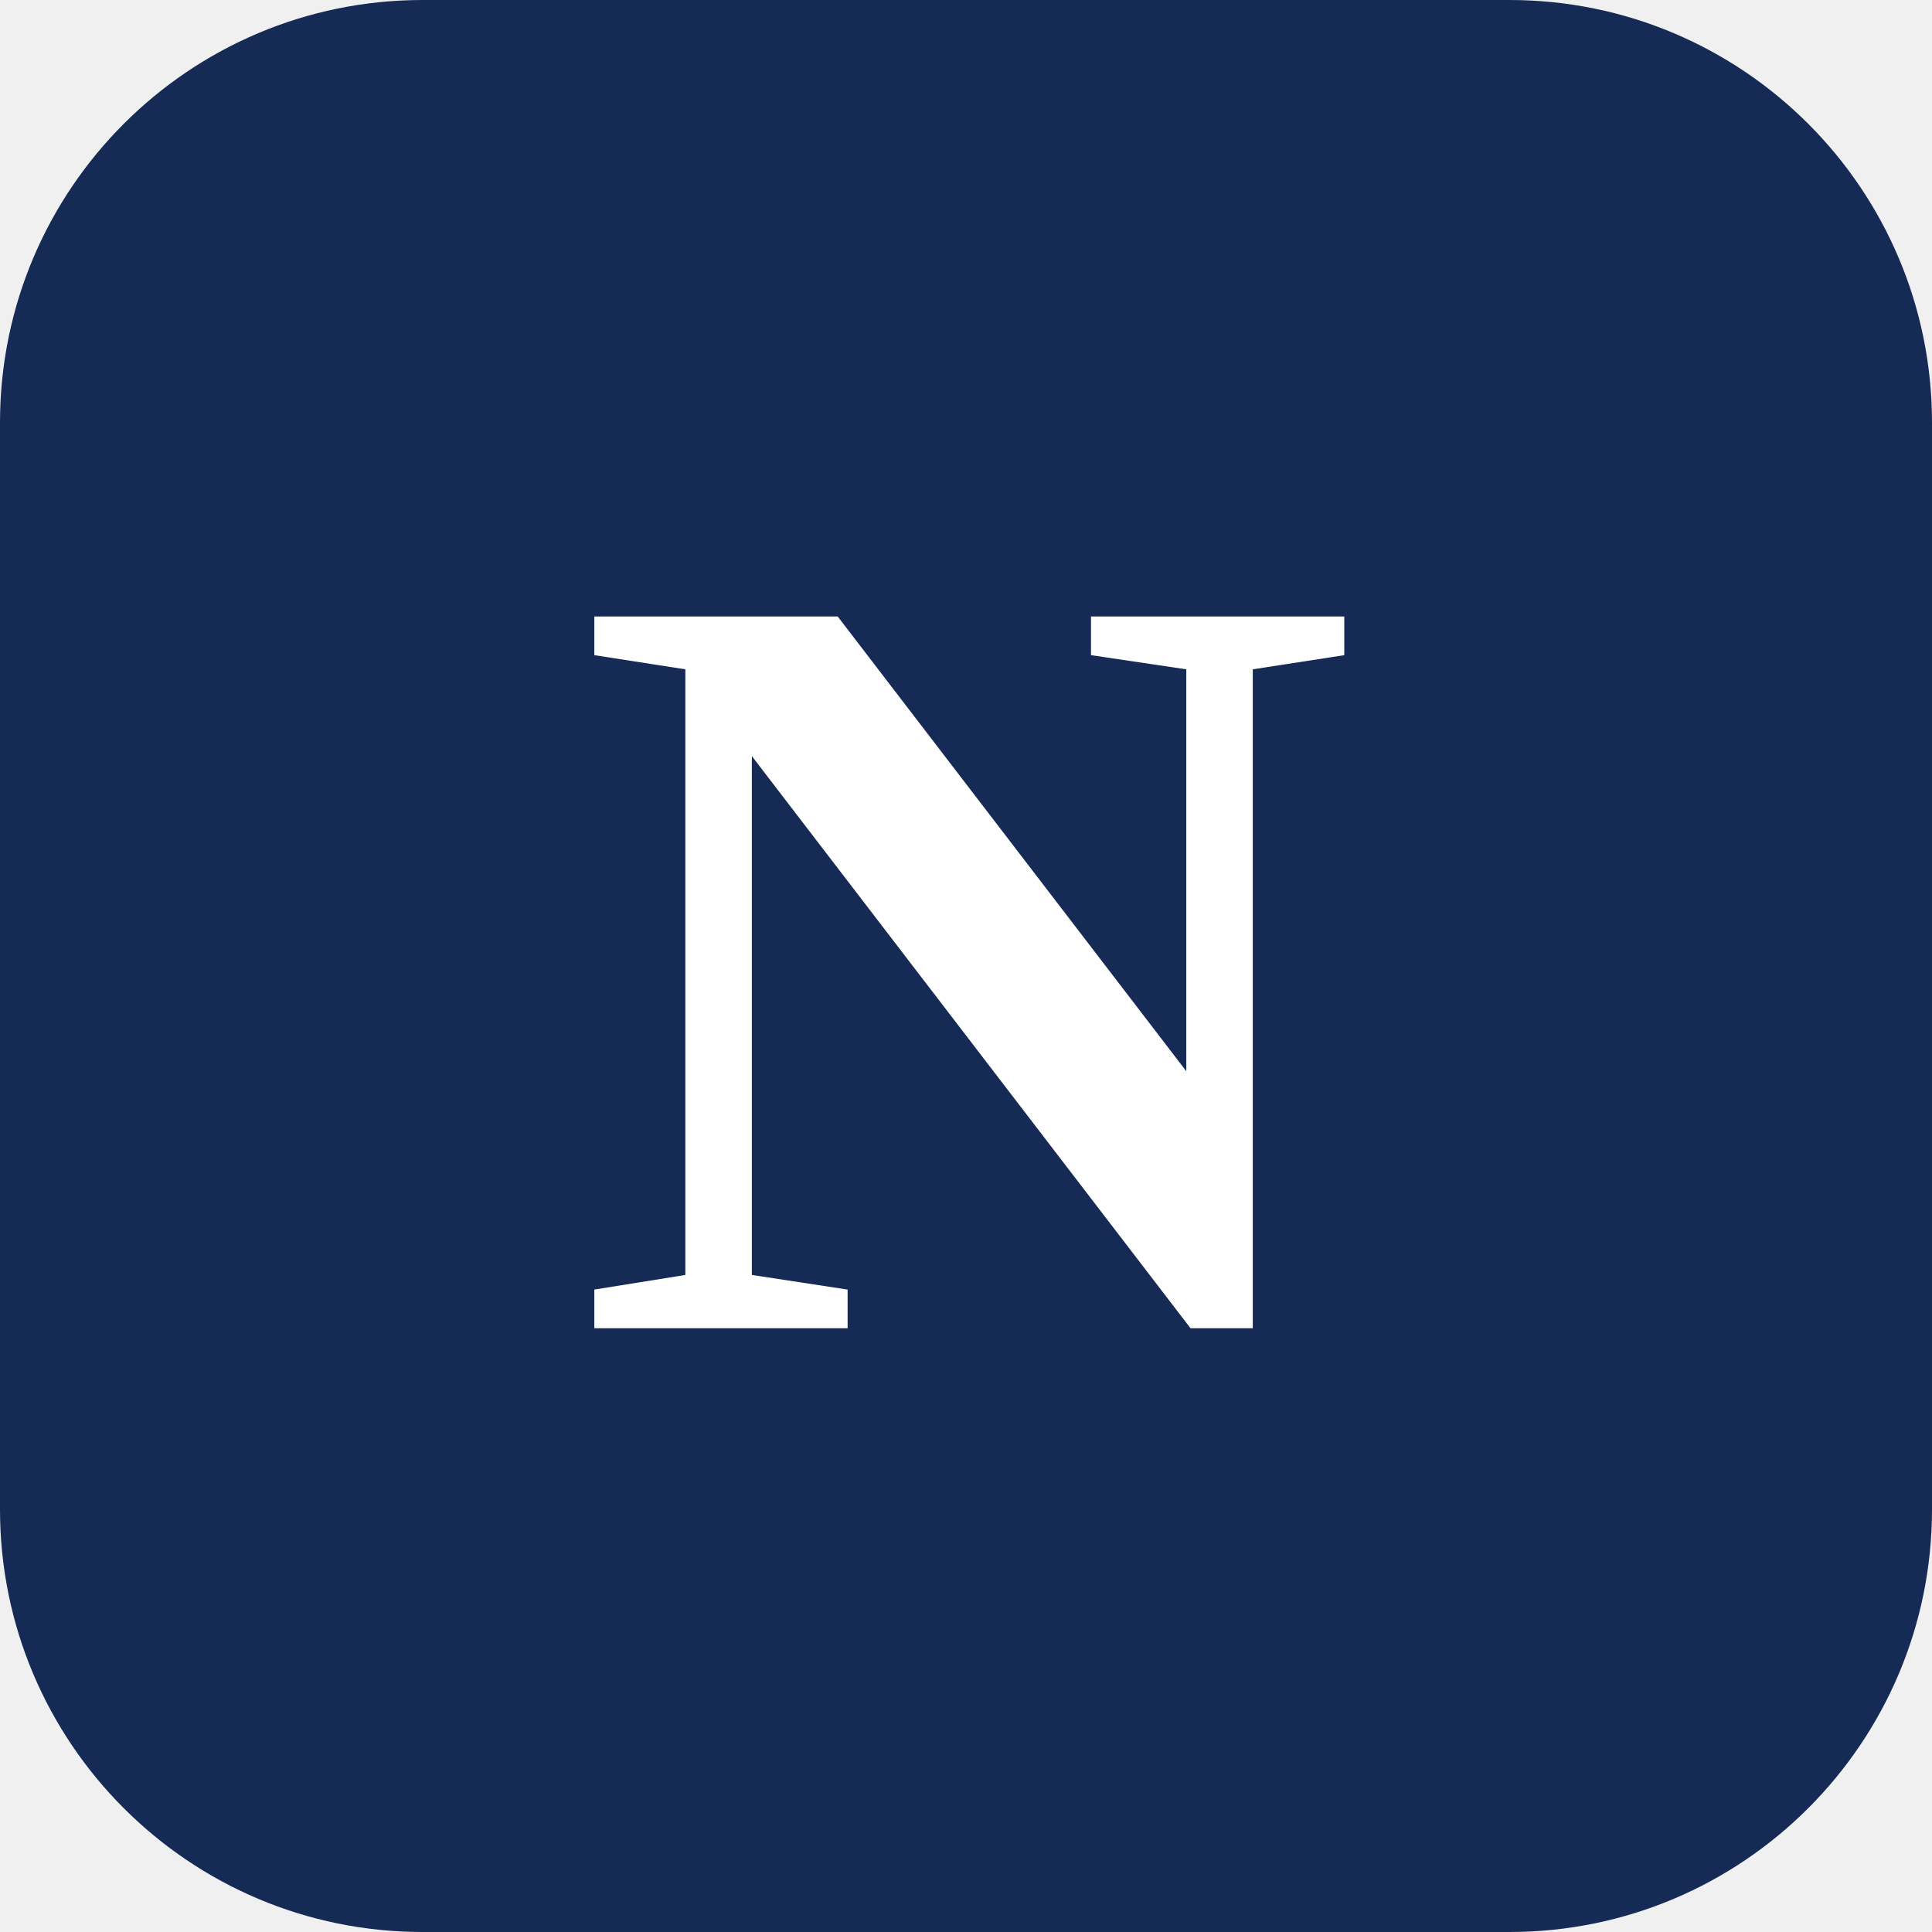
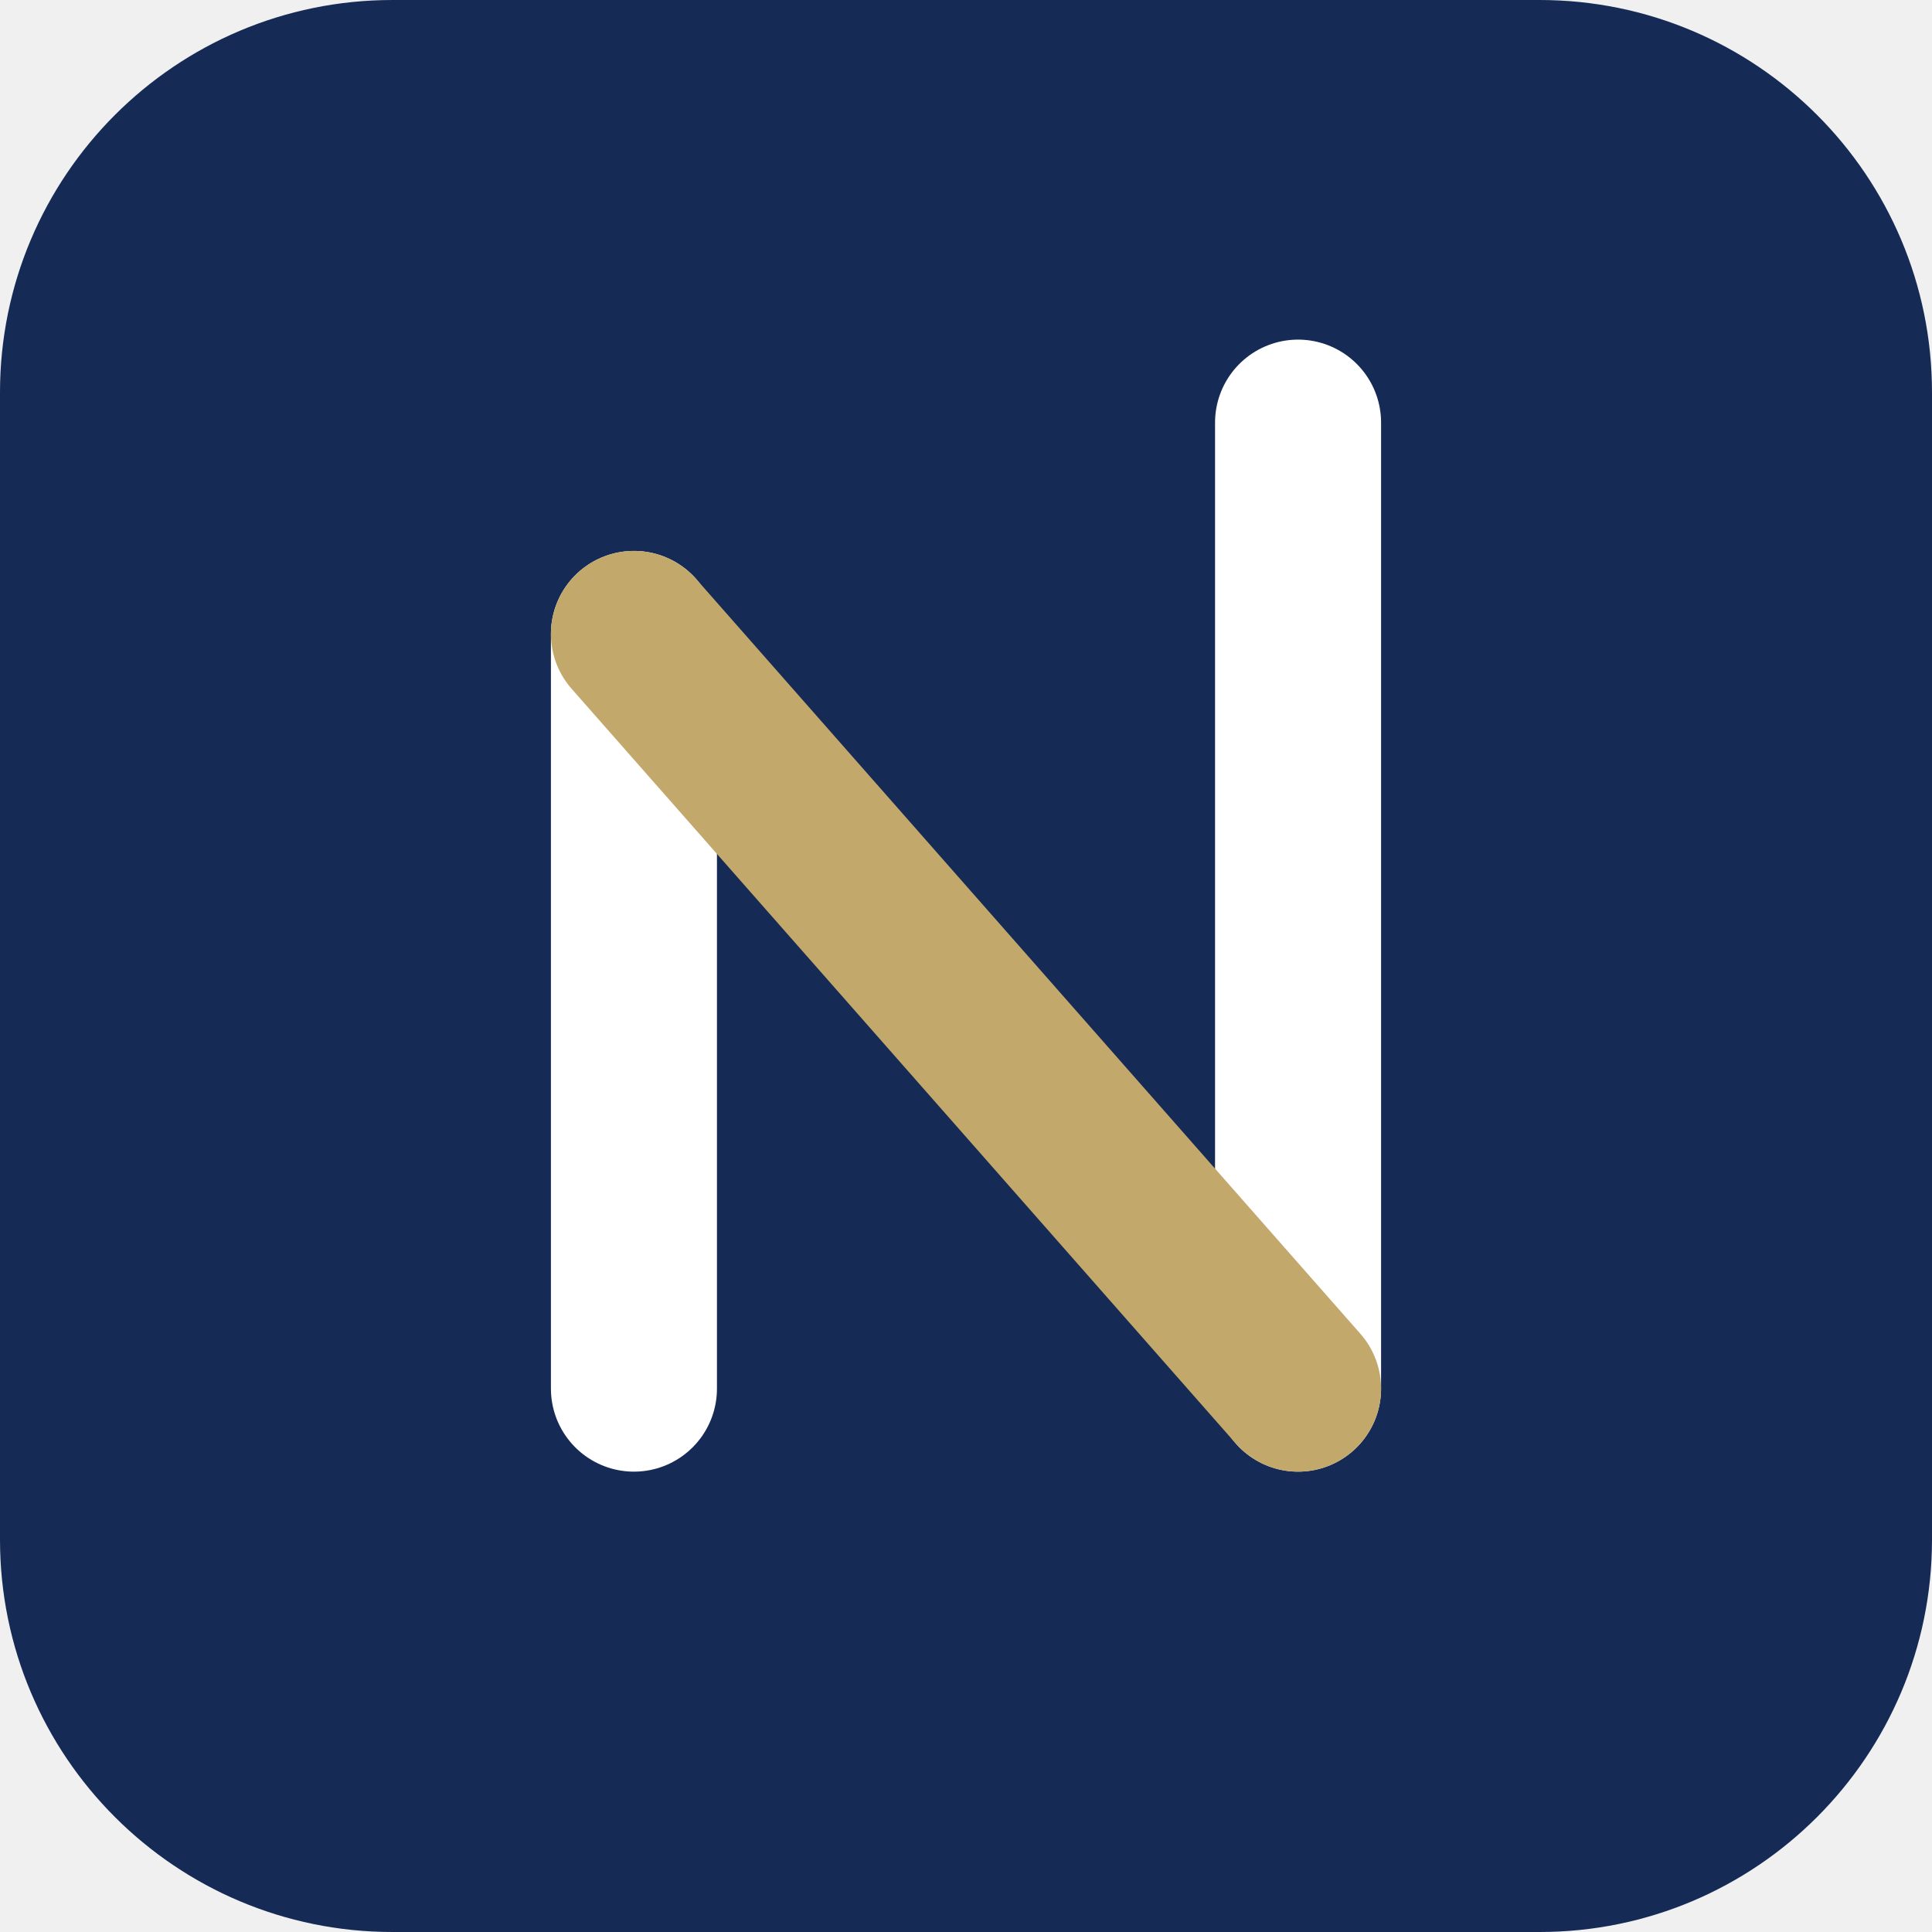
<svg xmlns="http://www.w3.org/2000/svg" viewBox="0 0 64 64">
-   <rect width="64" height="64" rx="14" fill="#152a55" />
-   <text x="32" y="44" font-family="Georgia,'Times New Roman',serif" font-size="36" font-weight="700" fill="#ffffff" text-anchor="middle">N</text>
+   <rect width="64" height="64" rx="13" fill="#152a55" />
+   <g fill="none" stroke-width="5.5" stroke-linecap="round">
+     <path d="M21 46V21" stroke="#ffffff" />
+     <path d="M43 46V14" stroke="#ffffff" />
+     <path d="M21 21 43 46" stroke="#c3a86b" />
+   </g>
</svg>
